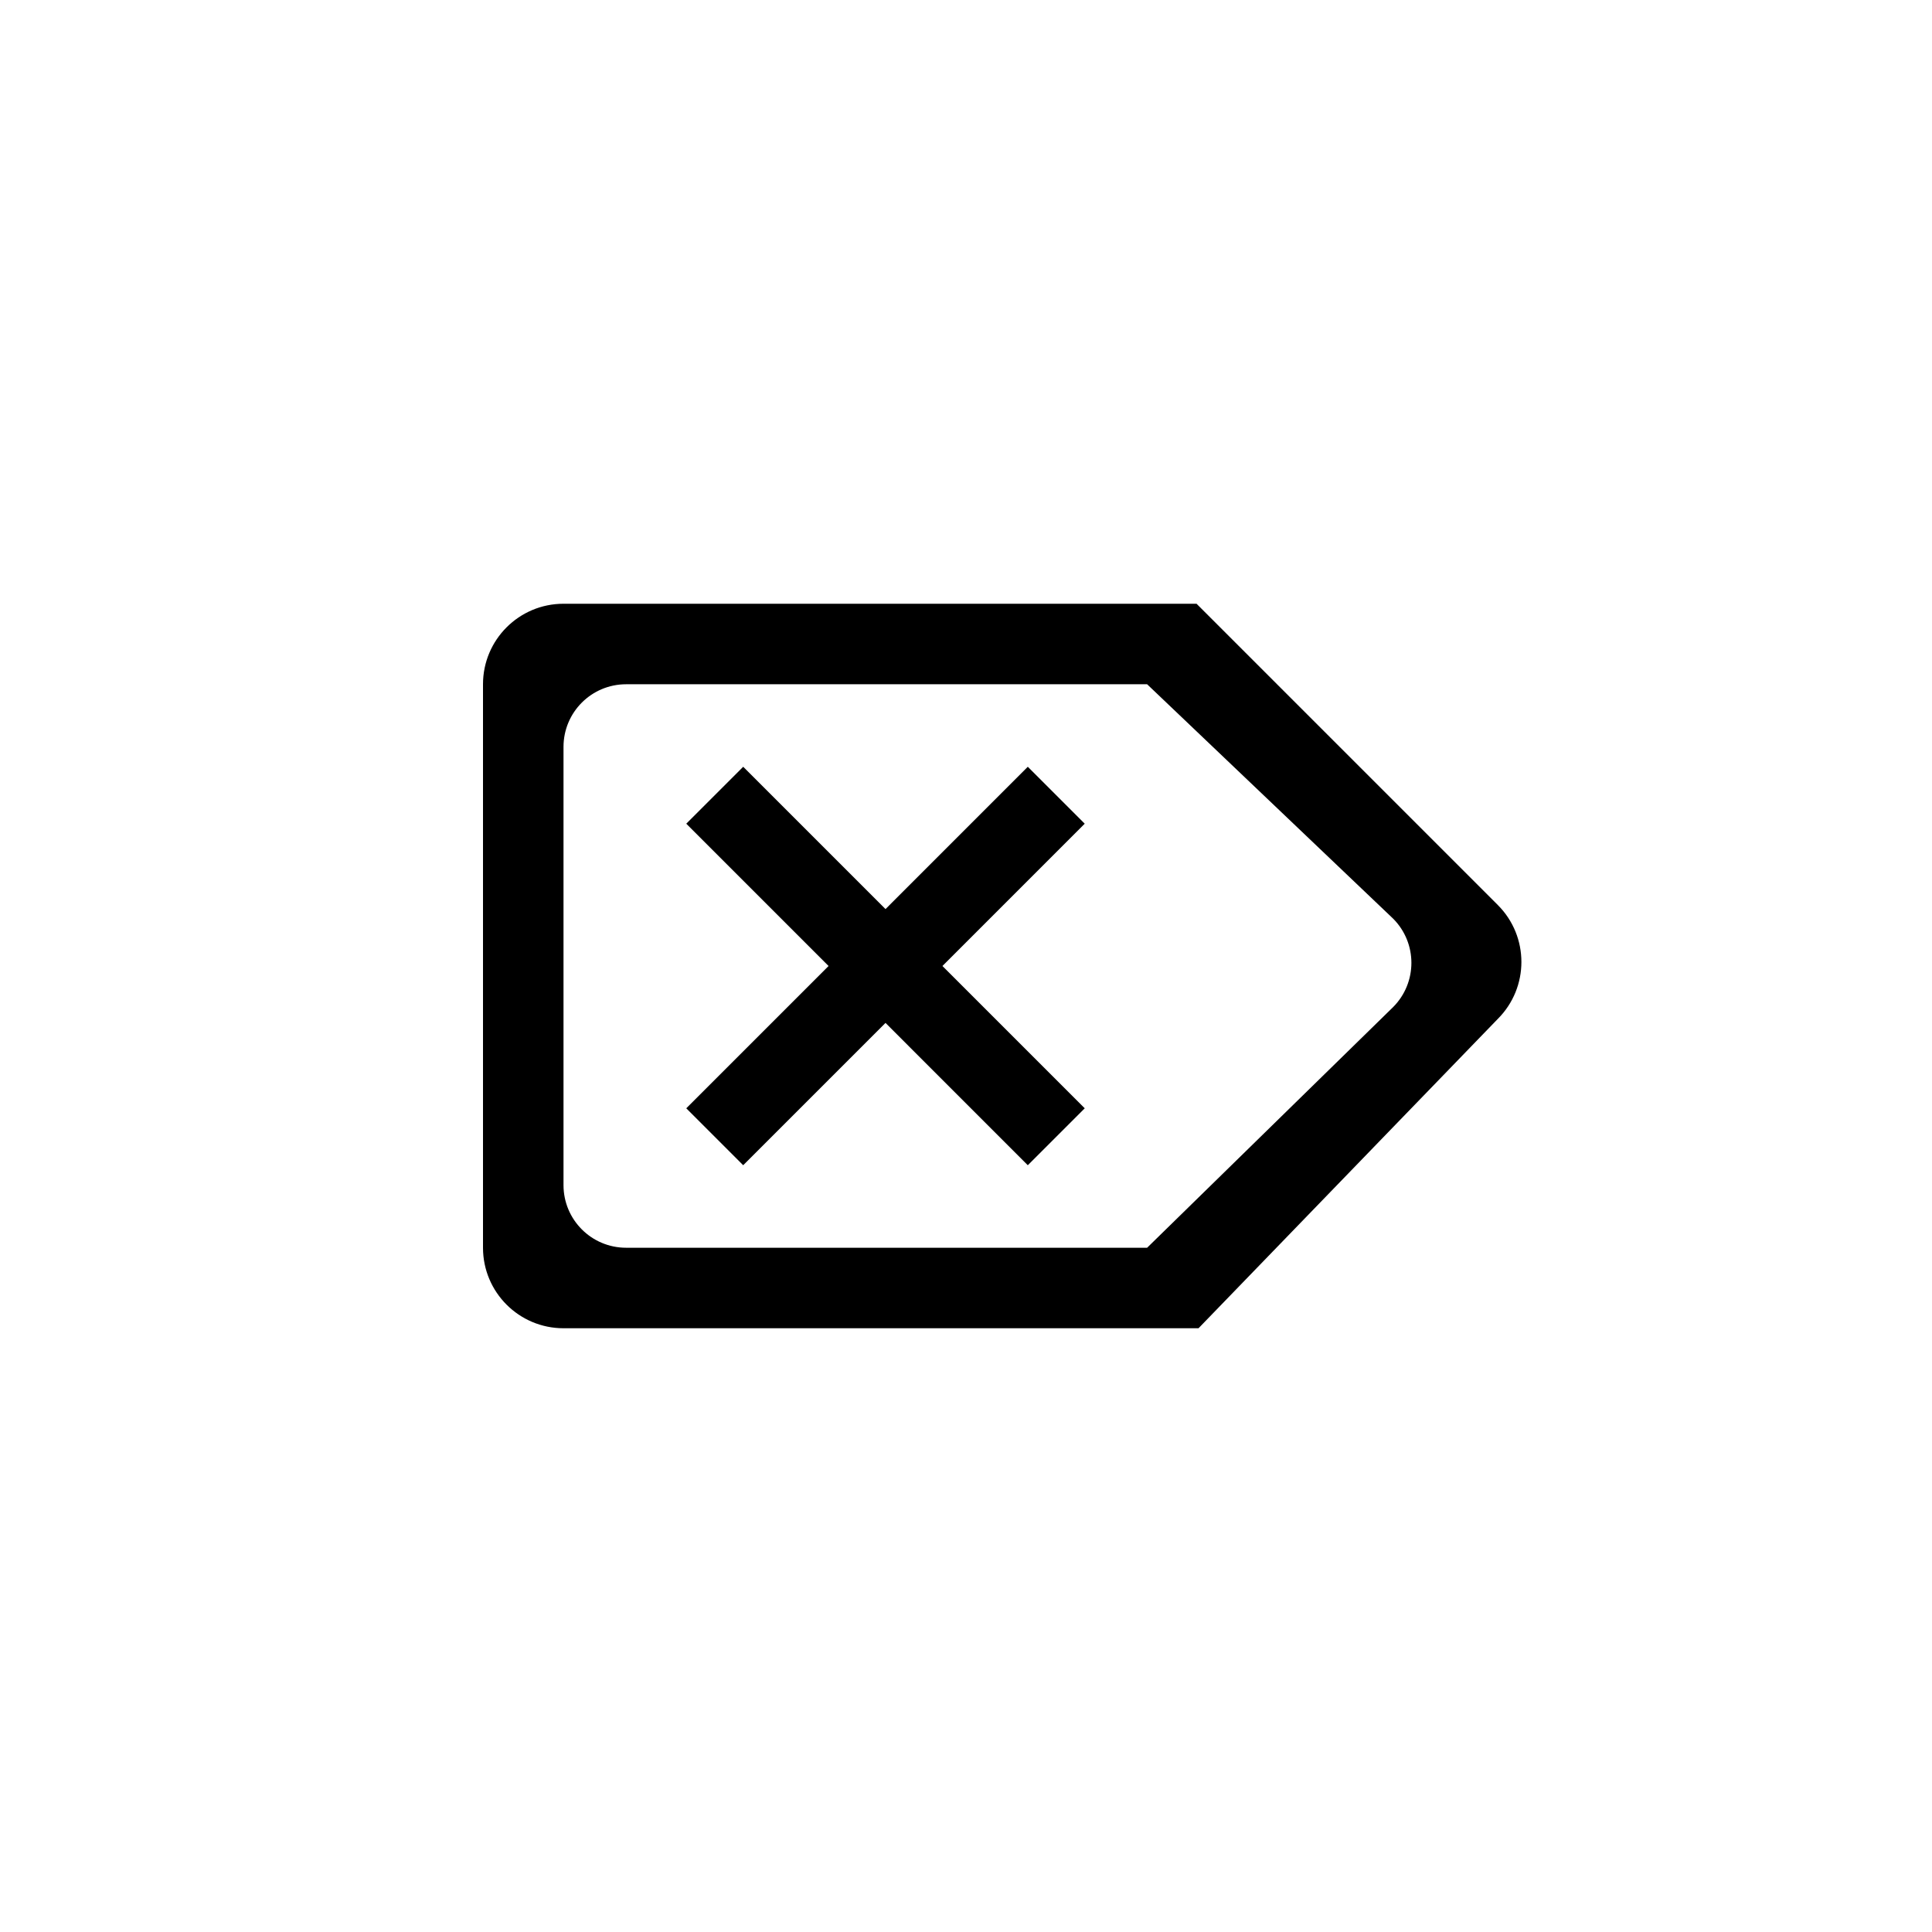
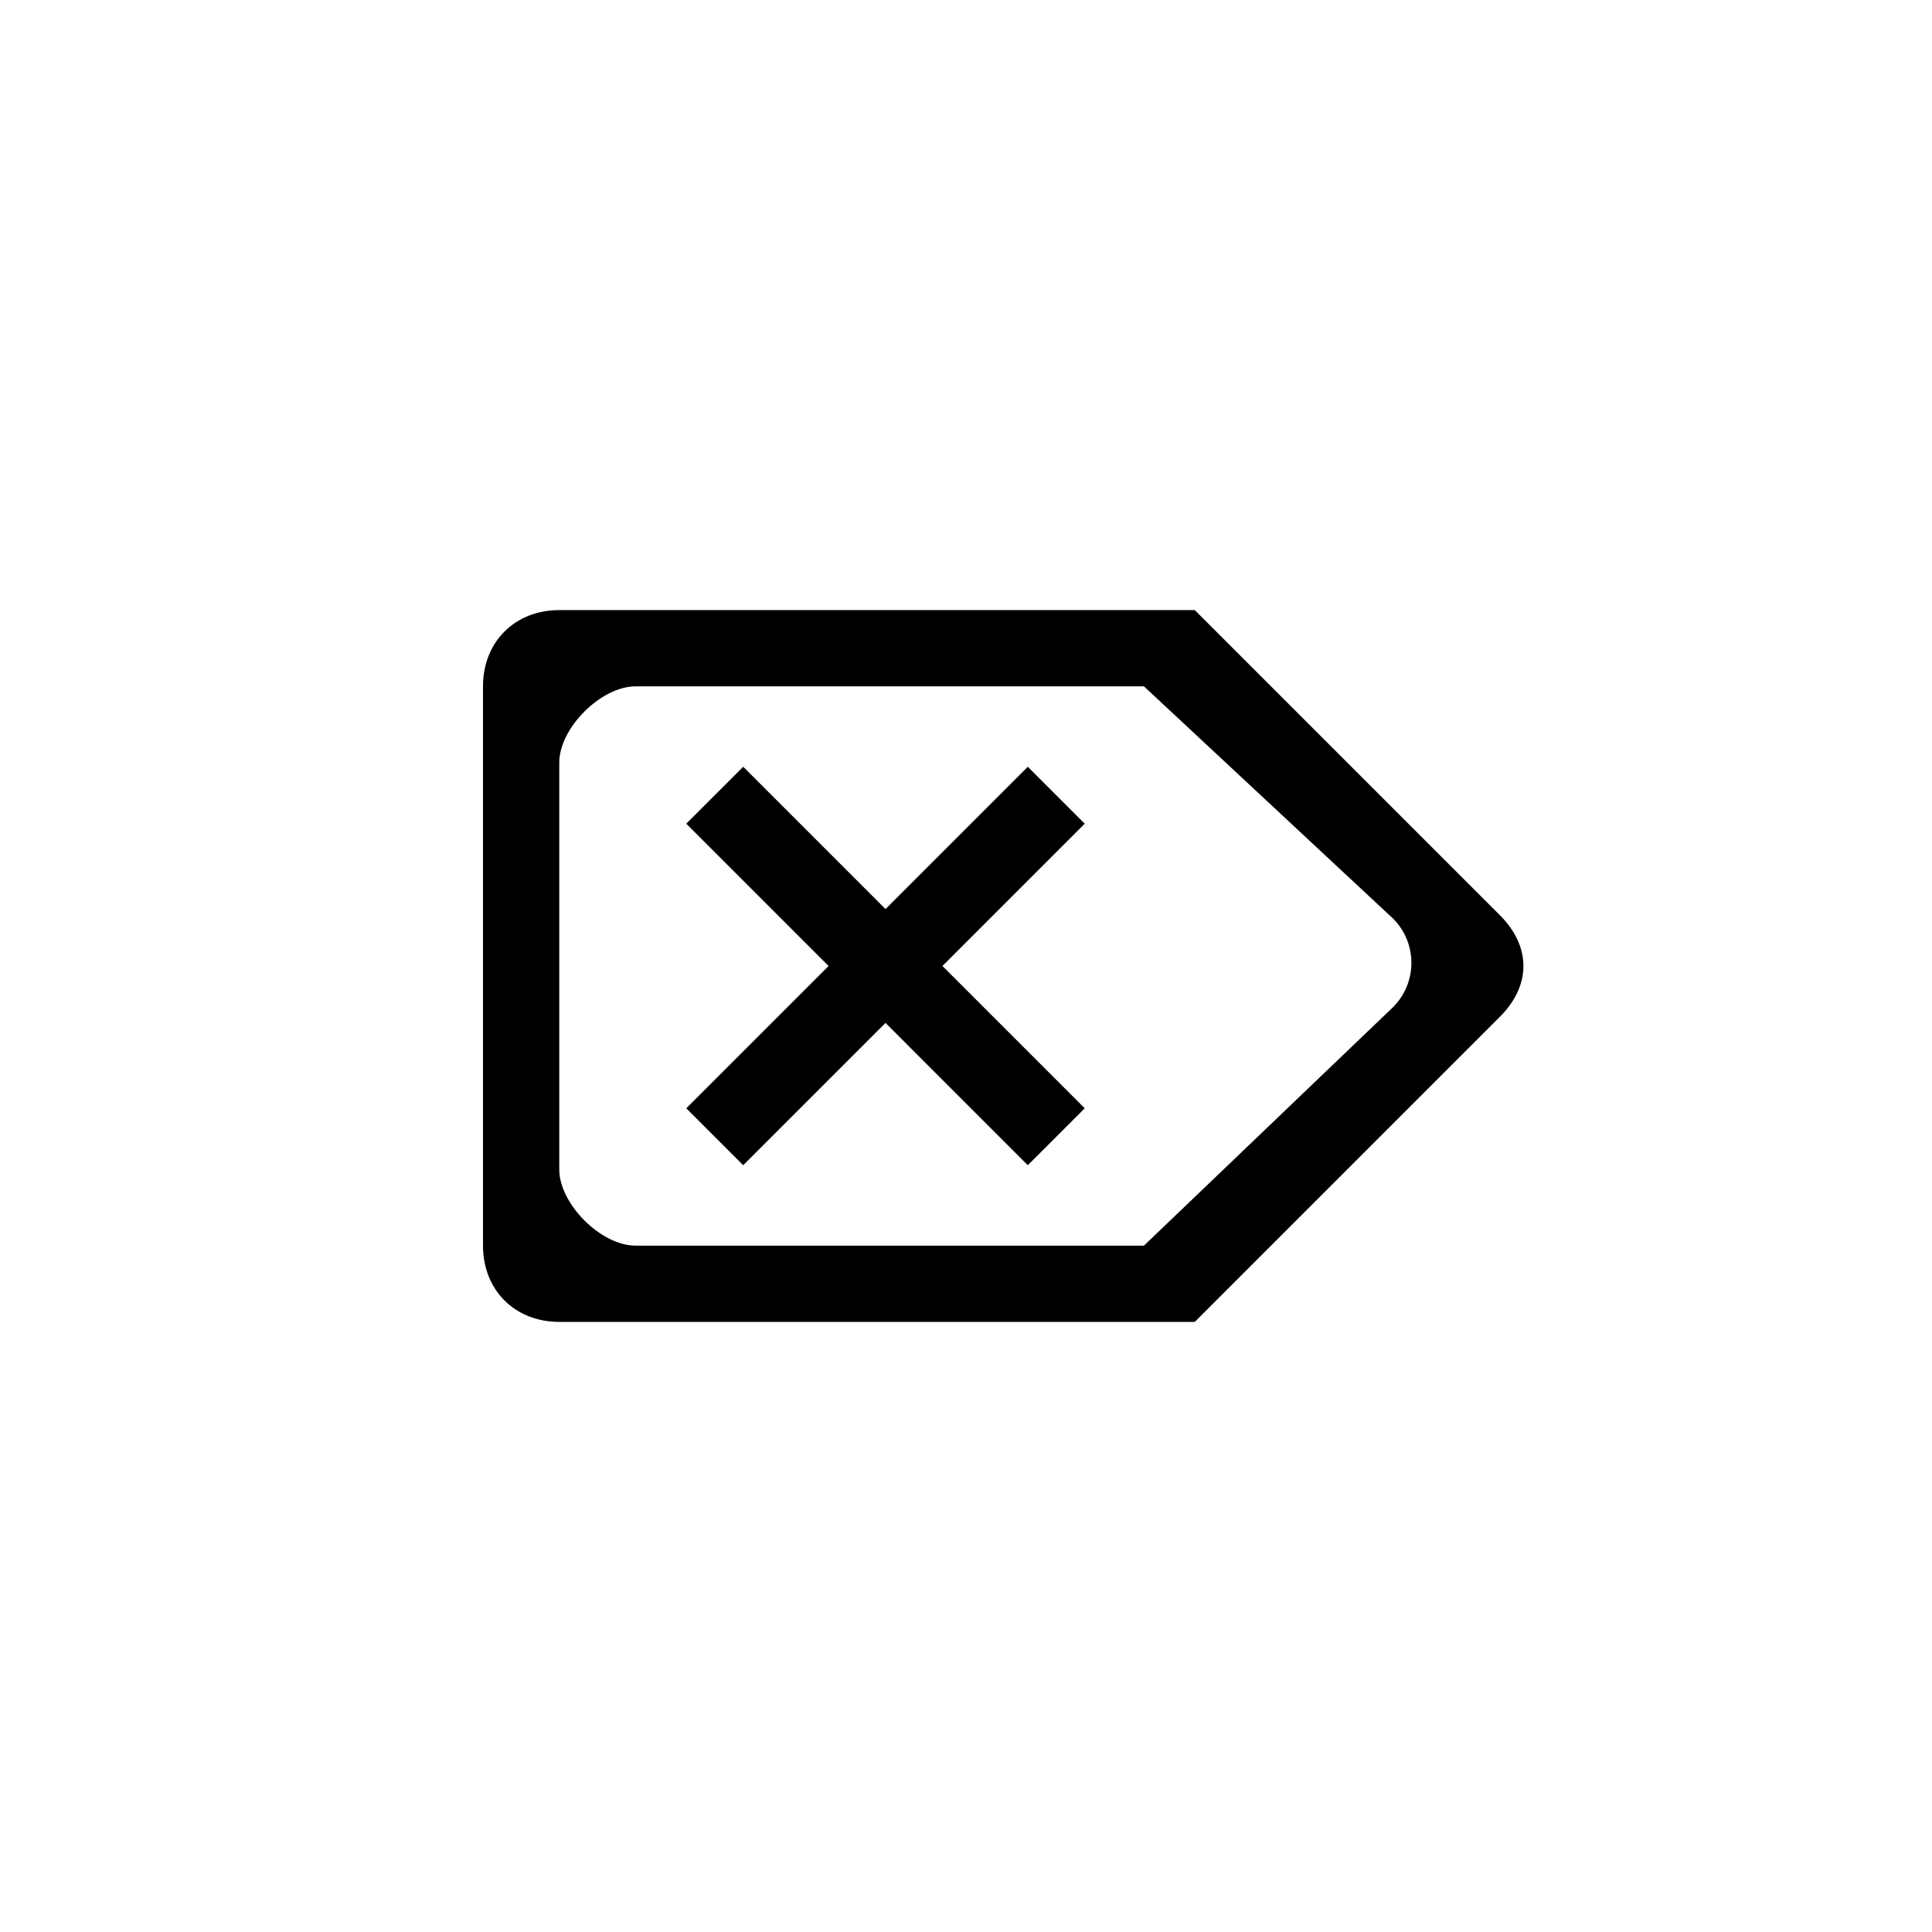
<svg xmlns="http://www.w3.org/2000/svg" version="1.1" baseProfile="full" width="76" height="76" viewBox="0 0 76.00 76.00" enable-background="new 0 0 76.00 76.00" xml:space="preserve">
-   <path fill="#000000" fill-opacity="1" stroke-width="0.2" stroke-linejoin="round" d="M 22.167,23.75L 47.069,23.75L 58.921,35.602C 60.157,36.838 60.157,38.843 58.921,40.08L 47.147,52.25L 22.167,52.25C 20.418,52.25 19,50.832 19,49.083L 19,26.917C 19,25.168 20.418,23.75 22.167,23.75 Z M 24.63,26.917C 23.269,26.917 22.167,28.019 22.167,29.38L 22.167,46.62C 22.167,47.981 23.269,49.083 24.63,49.083L 45.125,49.083L 54.8,39.618C 55.761,38.656 55.761,37.096 54.8,36.135L 45.125,26.917L 24.63,26.917 Z M 40.431,45.837L 34.834,40.239L 29.235,45.837L 26.996,43.598L 32.594,38L 26.996,32.402L 29.236,30.163L 34.834,35.761L 40.431,30.163L 42.67,32.402L 37.073,38L 42.671,43.598L 40.431,45.837 Z " />
+   <path fill="#000000" fill-opacity="1" stroke-width="0.2" stroke-linejoin="round" d="M 22,24L 47,24L 59,36C 60.237,37.237 60.237,38.763 59,40L 47,52L 22,52C 20.251,52 19,50.749 19,49L 19,27C 19,25.251 20.251,24 22,24 Z M 25,27C 23.64,27 22,28.64 22,30L 22,46C 22,47.36 23.64,49 25,49L 45,49L 54.8,39.618C 55.761,38.656 55.761,37.096 54.8,36.135L 45,27L 25,27 Z M 40.431,45.837L 34.834,40.239L 29.235,45.837L 26.996,43.598L 32.594,38L 26.996,32.402L 29.236,30.163L 34.834,35.761L 40.431,30.163L 42.67,32.402L 37.073,38L 42.671,43.598L 40.431,45.837 Z " />
</svg>
